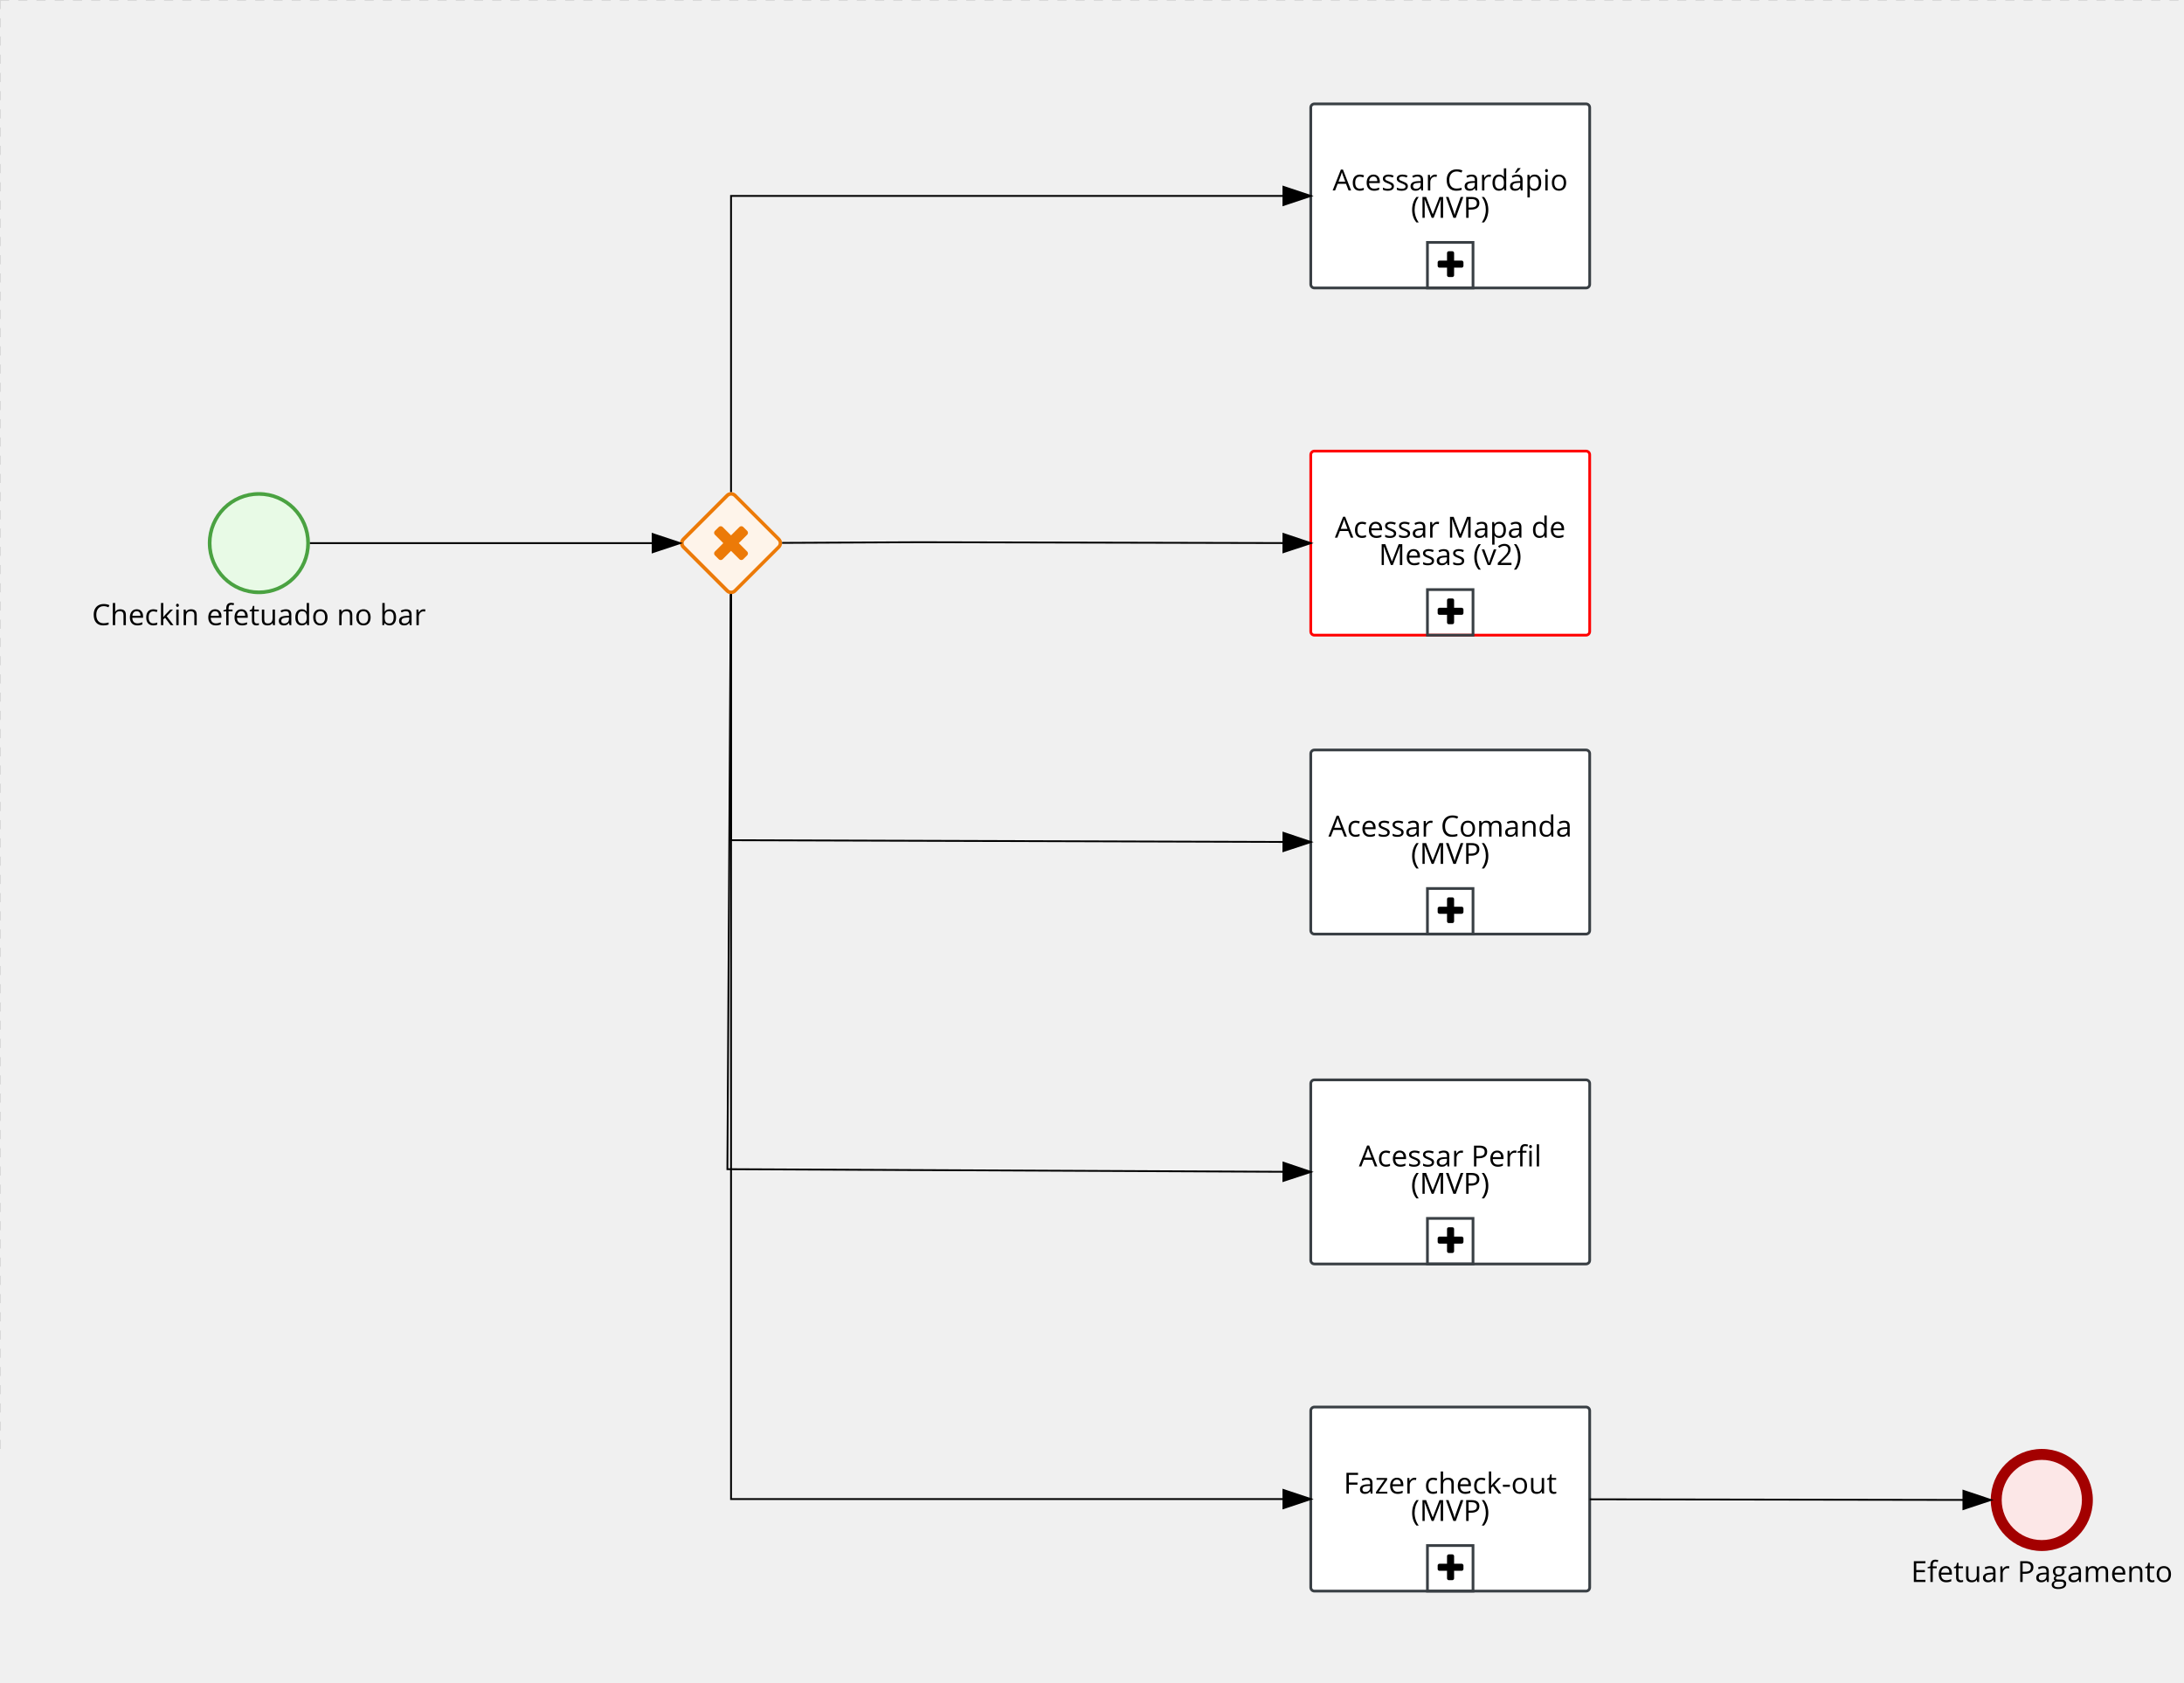
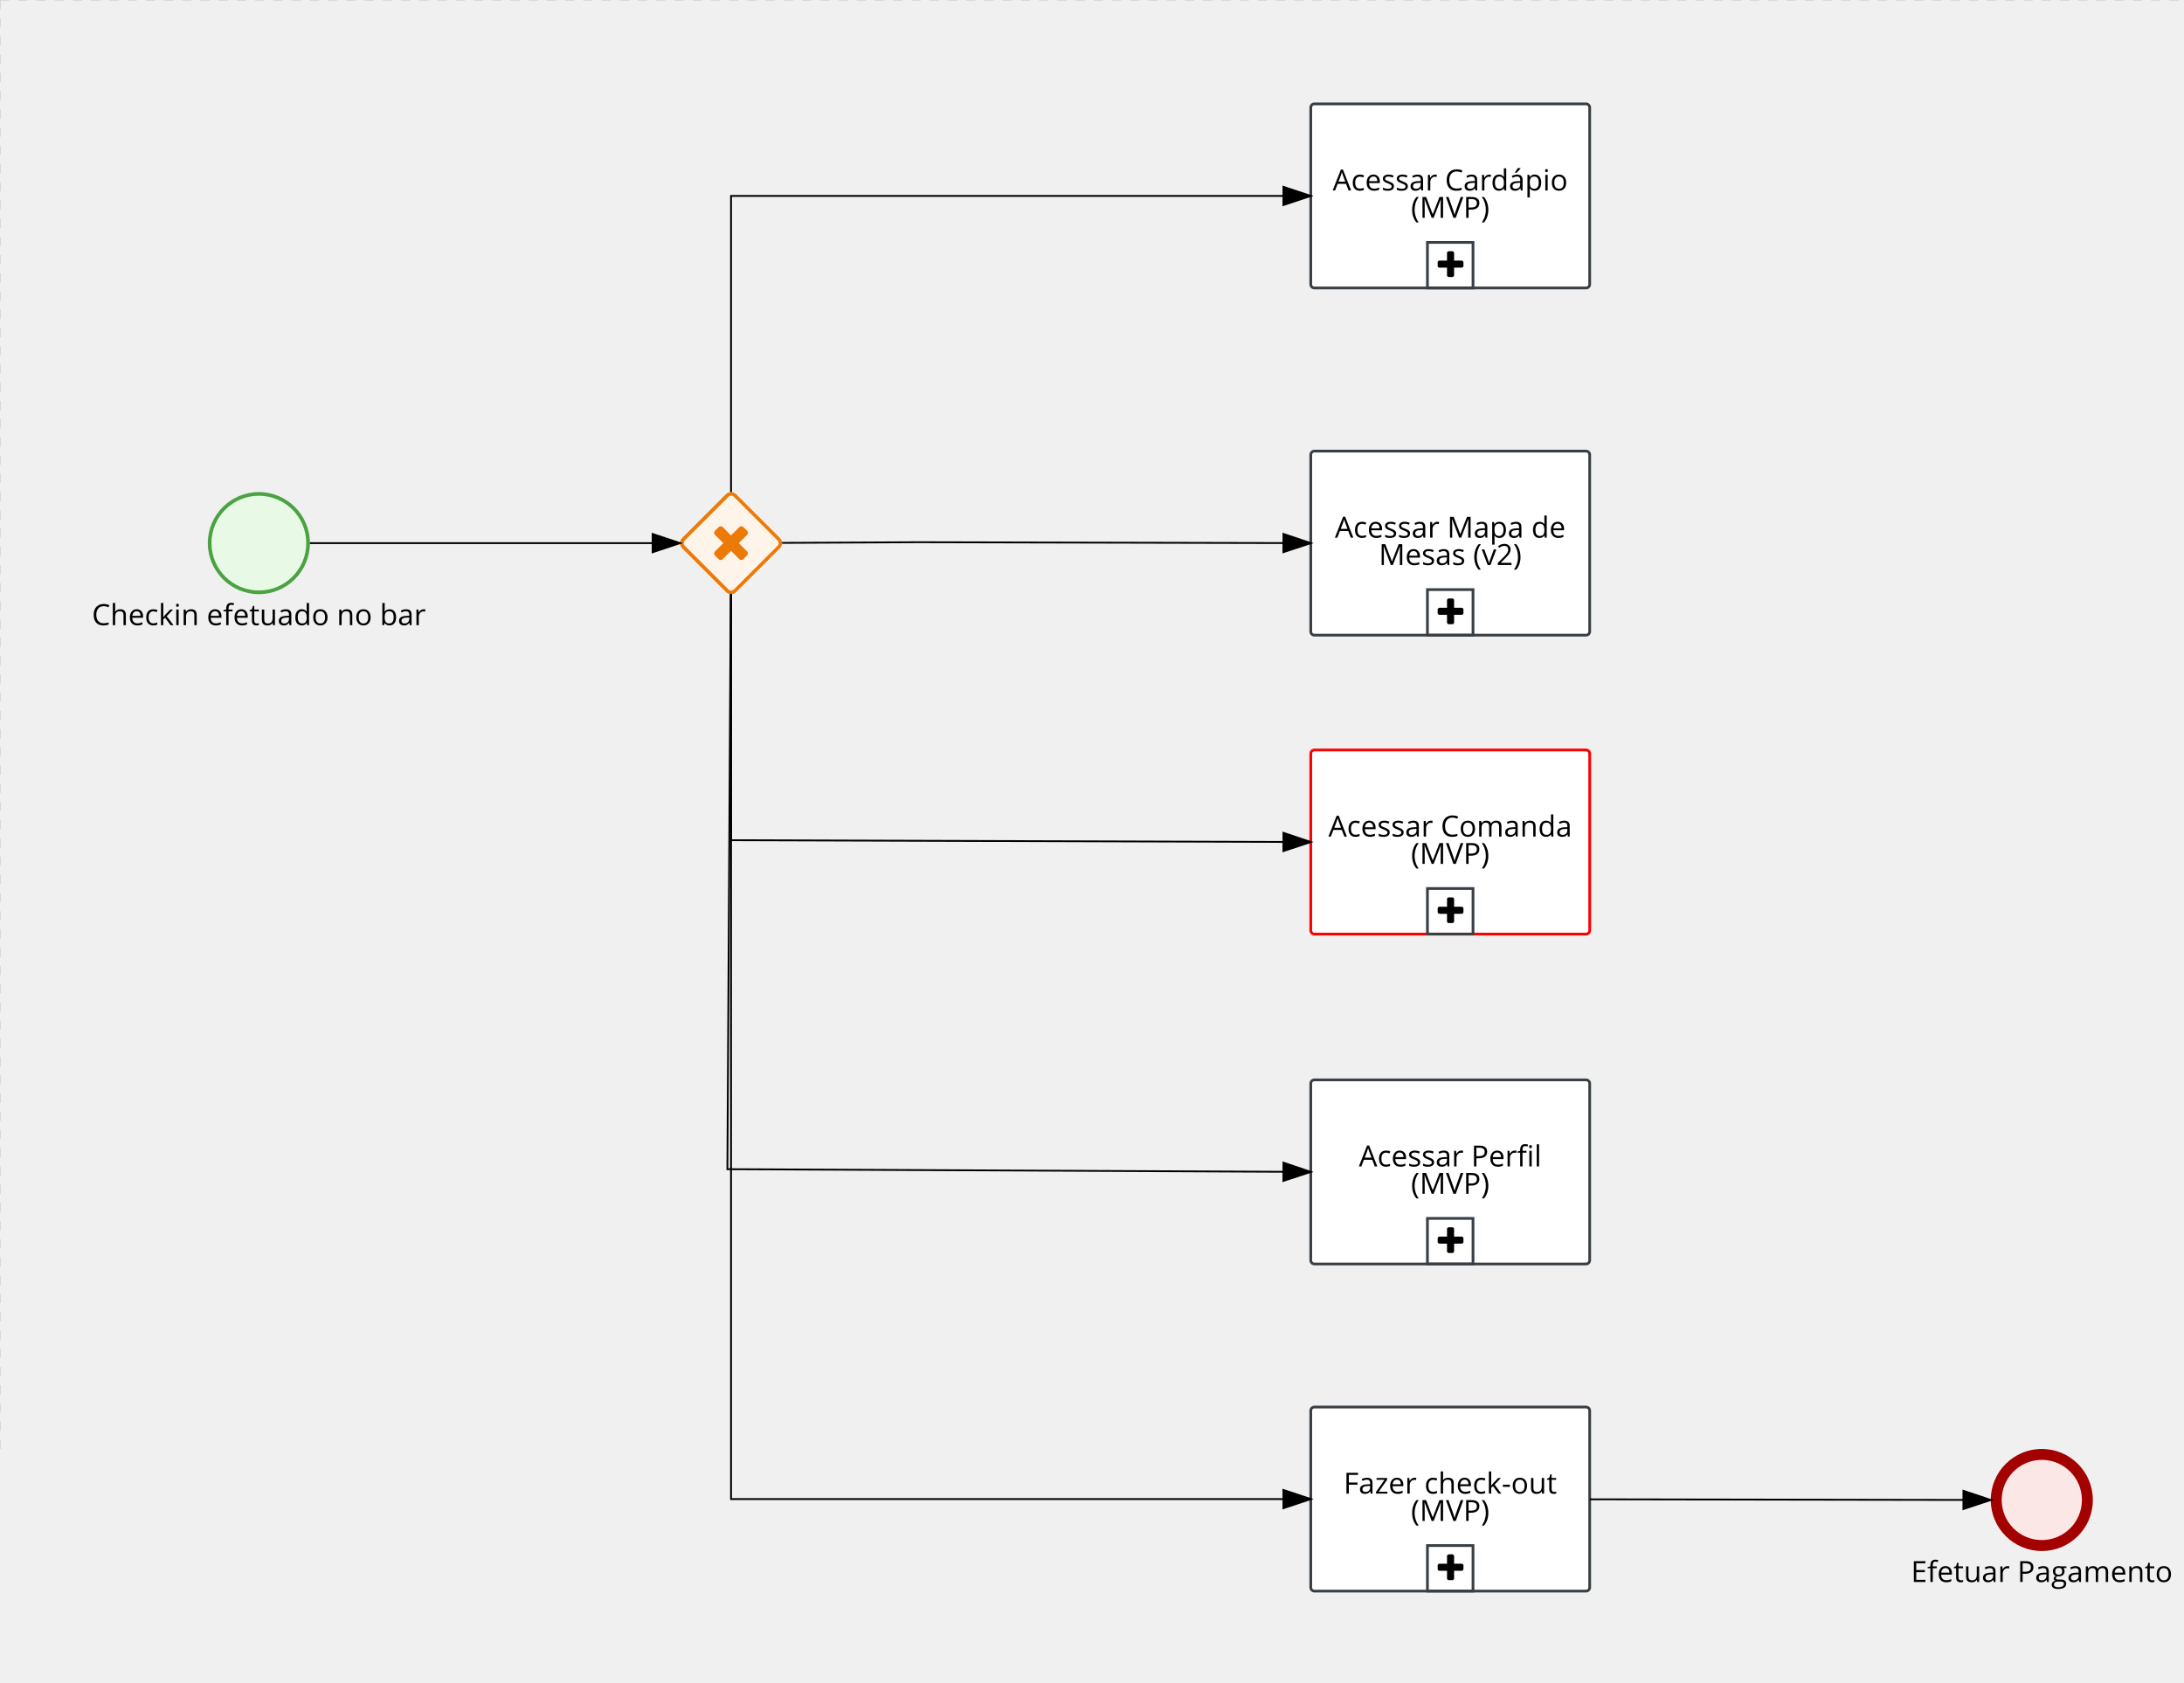
<svg xmlns="http://www.w3.org/2000/svg" version="1.1" width="1198" height="923" viewBox="0 0 1198 923">
  <defs />
  <g transform="matrix(1,0,0,1,0,0)">
    <g>
      <g>
        <g>
          <path fill="none" stroke="#d3d3d3" paint-order="fill stroke markers" d=" M 0 0 L 1200 0" stroke-miterlimit="10" stroke-opacity="0.8" stroke-dasharray="5" />
        </g>
        <g>
          <path fill="none" stroke="#d3d3d3" paint-order="fill stroke markers" d=" M 0 0 L 0 800" stroke-miterlimit="10" stroke-opacity="0.8" stroke-dasharray="5" />
        </g>
      </g>
      <g id="_AAAAF53C-BB59-44F5-B9AD-D8576BD6853A" bpmn2nodeid="_AAAAF53C-BB59-44F5-B9AD-D8576BD6853A" transform="matrix(1,0,0,1,373,270)">
        <g>
          <path fill="none" stroke="none" />
        </g>
        <g transform="matrix(0.125,0,0,0.125,0,0)">
          <g transform="matrix(1,0,0,1,0,0)">
            <path fill="#fef4ea" stroke="none" id="_AAAAF53C-BB59-44F5-B9AD-D8576BD6853A?shapeType=BACKGROUND" paint-order="stroke fill markers" d=" M 0 0 M 224.4 4.3 C 216.4 4.3 208.4 7.3 202.3 13.4 L 13.5 202.2 C 1.3 214.4 1.3 234.2 13.5 246.4 L 202.2 435.1 C 208.3 441.2 216.4 444.2 224.3 444.2 C 232.2 444.2 240.3 441.2 246.4 435.1 L 435.1 246.4 C 447.3 234.2 447.3 214.4 435.1 202.2 L 246.5 13.4 C 240.4 7.3 232.4 4.3 224.4 4.3 L 224.4 4.3 Z" />
          </g>
          <g>
            <g transform="matrix(1,0,0,1,0,0)">
              <g transform="matrix(1,0,0,1,0,0)">
                <path fill="#ec7a08" stroke="none" id="_AAAAF53C-BB59-44F5-B9AD-D8576BD6853A?shapeType=BORDER&amp;renderType=FILL" paint-order="stroke fill markers" d=" M 0 0 M 20.8 212.7 L 213.3 20.2 C 219.6 13.9 229.7 13.9 235.9 20.2 L 428.4 212.7 C 434.7 219 434.7 229.1 428.4 235.3 L 235.9 427.8 C 229.6 434.1 219.5 434.1 213.3 427.8 L 20.8 235.3 C 14.5 229.1 14.5 218.9 20.8 212.7 L 20.8 212.7 Z M 0 0 M 0 224 C 0 232.1 3.1 240.3 9.3 246.5 L 201.5 438.7 C 213.9 451.1 234.1 451.1 246.5 438.7 L 438.7 246.5 C 444.9 240.3 448 232.1 448 224 C 448 215.9 444.9 207.7 438.7 201.5 L 246.5 9.3 C 234.1 -3.1 213.9 -3.1 201.5 9.3 L 9.3 201.5 C 3.1 207.7 0 215.9 0 224 L 0 224 Z" />
              </g>
            </g>
          </g>
          <g>
            <g transform="matrix(1,0,0,1,0,0)">
              <g transform="matrix(1,0,0,1,0,0)">
                <path fill="#ec7a08" stroke="none" id="_AAAAF53C-BB59-44F5-B9AD-D8576BD6853Aundefined" paint-order="stroke fill markers" d=" M 0 0 M 298.2 269.2 C 298.2 272.6 297.1 275.3 294.7 277.7 L 277.7 294.7 C 275.3 297.1 272.6 298.2 269.2 298.2 C 265.8 298.2 263.1 297.1 260.7 294.7 L 224 258 L 187.2 294.8 C 184.8 297.2 182.1 298.3 178.7 298.3 C 175.3 298.3 172.6 297.2 170.2 294.8 L 153.2 277.8 C 150.8 275.4 149.7 272.7 149.7 269.3 C 149.7 265.9 150.8 263.2 153.2 260.8 L 190 224 L 153.2 187.2 C 150.8 184.8 149.7 182 149.7 178.7 C 149.7 175.3 150.8 172.5 153.2 170.2 L 170.2 153.2 C 172.6 150.8 175.3 149.7 178.7 149.7 C 182.1 149.7 184.8 150.8 187.2 153.2 L 224 190 L 260.8 153.2 C 263.2 150.8 265.9 149.7 269.3 149.7 C 272.7 149.7 275.4 150.8 277.8 153.2 L 294.8 170.2 C 297.2 172.5 298.3 175.3 298.3 178.7 C 298.3 182 297.2 184.8 294.8 187.2 L 258 224 L 294.8 260.8 C 297.1 263.1 298.2 265.9 298.2 269.2 Z" />
              </g>
            </g>
          </g>
        </g>
        <g transform="matrix(1,0,0,1,28,61)" />
      </g>
      <g id="_FD8CE81B-7AE4-4799-BE04-A8E7A1CAFEEF" bpmn2nodeid="_FD8CE81B-7AE4-4799-BE04-A8E7A1CAFEEF" transform="matrix(1,0,0,1,114,270)">
        <g>
          <path fill="none" stroke="none" />
        </g>
        <g transform="matrix(0.125,0,0,0.125,0,0)">
          <g transform="matrix(1,0,0,1,0,0)">
            <path fill="#e8fae6" stroke="none" id="_FD8CE81B-7AE4-4799-BE04-A8E7A1CAFEEF?shapeType=BACKGROUND" paint-order="stroke fill markers" d=" M 0 0 M 444 224 C 444 263.9 434.2 300.8 414.4 334.5 C 394.7 368.2 368 394.9 334.4 414.5 C 300.8 434.1 263.9 444 224 444 C 184.1 444 147.2 434.2 113.5 414.4 C 79.8 394.7 53.1 368 33.5 334.4 C 13.9 300.8 4 263.9 4 224 C 4 184.1 13.8 147.2 33.6 113.5 C 53.4 79.8 80.1 53.1 113.6 33.5 C 147.1 13.9 184.1 4 224 4 C 263.9 4 300.8 13.8 334.5 33.6 C 368.2 53.4 394.9 80.1 414.5 113.6 C 434.1 147.1 444 184.1 444 224 Z" />
          </g>
          <g>
            <g transform="matrix(1,0,0,1,0,0)">
              <g transform="matrix(1,0,0,1,0,0)">
                <path fill="#4aa241" stroke="none" id="_FD8CE81B-7AE4-4799-BE04-A8E7A1CAFEEF?shapeType=BORDER&amp;renderType=FILL" paint-order="stroke fill markers" d=" M 0 0 M 224 0 C 100.3 0 0 100.3 0 224 C 0 347.7 100.3 448 224 448 C 347.7 448 448 347.7 448 224 C 448 100.3 347.7 0 224 0 Z M 0 0 M 224 432 C 109.1 432 16 338.9 16 224 C 16 109.1 109.1 16 224 16 C 338.9 16 432 109.1 432 224 C 432 338.9 338.9 432 224 432 Z" />
              </g>
            </g>
          </g>
        </g>
        <g transform="matrix(1,0,0,1,-63.58594,61)">
          <text fill="#000000" stroke="none" font-family="Open Sans" font-size="12pt" font-style="normal" font-weight="normal" text-decoration="normal" x="91.586" y="12" text-anchor="middle" dominant-baseline="alphabetic">Checkin efetuado no bar</text>
        </g>
      </g>
      <g id="_8BE6383B-5AFC-42CD-B9C6-9F816086C1BF" bpmn2nodeid="_8BE6383B-5AFC-42CD-B9C6-9F816086C1BF">
        <g>
          <path fill="none" stroke="#000000" paint-order="fill stroke markers" d=" M 170 298 L 358 298" stroke-miterlimit="10" stroke-dasharray="" />
        </g>
        <g transform="matrix(1,0,0,1,170,298)" />
        <g transform="matrix(6.123233995736766e-17,1,-1,6.123233995736766e-17,373,293)">
          <path fill="#000000" stroke="#000000" paint-order="fill stroke markers" d=" M 10 15 L 0 15 L 5 0 Z" stroke-miterlimit="10" stroke-dasharray="" />
        </g>
        <g transform="matrix(1,0,0,1,171.5,288)" />
      </g>
      <g transform="matrix(1,0,0,1,373,270)" />
      <g transform="matrix(1,0,0,1,114,270)" />
      <g id="_9546F05F-90B7-4A88-BF82-5DB7C27C0029" bpmn2nodeid="_9546F05F-90B7-4A88-BF82-5DB7C27C0029" transform="matrix(1,0,0,1,719,247.5)">
        <g>
          <path fill="none" stroke="none" />
        </g>
        <g transform="matrix(1,0,0,1,0,0)">
          <path fill="#ffffff" stroke="none" id="_9546F05F-90B7-4A88-BF82-5DB7C27C0029?shapeType=BACKGROUND" paint-order="stroke fill markers" d=" M 2 0 L 151 0 L 151 0 A 2 2 0 0 1 153 2 L 153 99 L 153 99 A 2 2 0 0 1 151 101 L 2 101 L 2 101 A 2 2 0 0 1 0 99 L 0 2 L 0 2 A 2 2 0 0 1 2 0 Z" />
        </g>
        <g transform="matrix(1,0,0,1,0,0)">
-           <path fill="none" stroke="rgb(255,0,0)" id="_9546F05F-90B7-4A88-BF82-5DB7C27C0029?shapeType=BORDER&amp;renderType=STROKE" paint-order="fill stroke markers" d=" M 2 0 L 151 0 L 151 0 A 2 2 0 0 1 153 2 L 153 99 L 153 99 A 2 2 0 0 1 151 101 L 2 101 L 2 101 A 2 2 0 0 1 0 99 L 0 2 L 0 2 A 2 2 0 0 1 2 0 Z" stroke-miterlimit="10" stroke-width="1.5" stroke-dasharray="" />
+           <path fill="none" stroke="rgb(57,63,68)" id="_9546F05F-90B7-4A88-BF82-5DB7C27C0029?shapeType=BORDER&amp;renderType=STROKE" paint-order="fill stroke markers" d=" M 2 0 L 151 0 L 151 0 A 2 2 0 0 1 153 2 L 153 99 L 153 99 A 2 2 0 0 1 151 101 L 2 101 L 2 101 A 2 2 0 0 1 0 99 L 0 2 L 0 2 A 2 2 0 0 1 2 0 Z" stroke-miterlimit="10" stroke-width="1.5" stroke-dasharray="" />
        </g>
        <g transform="matrix(1,0,0,1,1,10)">
          <g transform="matrix(1,0,0,1,0,0)">
            <g transform="matrix(1,0,0,1,63,66)">
              <path fill="none" stroke="#393f44" id="_9546F05F-90B7-4A88-BF82-5DB7C27C0029undefined" paint-order="fill stroke markers" d=" M 0 0 L 25 0 L 25 25 L 0 25 L 0 0 Z Z" stroke-miterlimit="10" stroke-width="1.5" stroke-dasharray="" />
            </g>
            <g transform="matrix(0.04,0,0,0.04,68.64,69.6)">
              <path fill="#000000" stroke="#000000" id="_9546F05F-90B7-4A88-BF82-5DB7C27C0029undefined" paint-order="fill stroke markers" d=" M 0 0 M 352 184 L 352 232 C 352 238.7 349.7 244.3 345 249 C 340.3 253.7 334.7 256 328 256 L 224 256 L 224 360 C 224 366.7 221.7 372.3 217 377 C 212.3 381.7 206.7 384 200 384 L 152 384 C 145.3 384 139.7 381.7 135 377 C 130.3 372.3 128 366.7 128 360 L 128 256 L 24 256 C 17.3 256 11.7 253.7 7 249 C 2.3 244.3 0 238.7 0 232 L 0 184 C 0 177.3 2.3 171.7 7 167 C 11.7 162.3 17.3 160 24 160 L 128 160 L 128 56 C 128 49.3 130.3 43.7 135 39 C 139.7 34.3 145.3 32 152 32 L 200 32 C 206.7 32 212.3 34.3 217 39 C 221.7 43.7 224 49.3 224 56 L 224 160 L 328 160 C 334.7 160 340.3 162.3 345 167 C 349.7 171.7 352 177.3 352 184 Z" stroke-miterlimit="10" stroke-dasharray="" />
            </g>
          </g>
        </g>
        <g transform="matrix(1,0,0,1,12.82,10)">
          <g transform="matrix(1,0,0,1,0,0)">
            <g transform="matrix(1,0,0,1,63,66)">
              <path fill="none" stroke="none" />
            </g>
            <g transform="matrix(0.04,0,0,0.04,68.64,69.6)">
              <path fill="none" stroke="none" />
            </g>
            <g transform="matrix(0.04,0,0,0.04,40.32,71.04)">
              <path fill="none" stroke="none" />
            </g>
            <g transform="matrix(0.04,0,0,0.04,39.36,72)">
              <path fill="none" stroke="none" />
            </g>
          </g>
        </g>
        <g transform="matrix(1,0,0,1,11.14453,35.5)">
          <text fill="#000000" stroke="none" font-family="Open Sans" font-size="12pt" font-style="normal" font-weight="normal" text-decoration="normal" x="65.355" y="12" text-anchor="middle" dominant-baseline="alphabetic">Acessar Mapa de </text>
          <text fill="#000000" stroke="none" font-family="Open Sans" font-size="12pt" font-style="normal" font-weight="normal" text-decoration="normal" x="65.355" y="27" text-anchor="middle" dominant-baseline="alphabetic">      Mesas (v2)       </text>
        </g>
      </g>
      <g id="_F40AC0B1-7F41-4C80-ABD8-7185C5E87798" bpmn2nodeid="_F40AC0B1-7F41-4C80-ABD8-7185C5E87798" transform="matrix(1,0,0,1,0,0)">
        <g>
          <path fill="none" stroke="rgb(0,0,0)" paint-order="fill stroke markers" d=" M 429 297.864 L 504 297.5 L 704 297.965" stroke-miterlimit="10" stroke-dasharray="" />
        </g>
        <g transform="matrix(1,0,0,1,429,297.8641)" />
        <g transform="matrix(-0.002325575,0.9999973,-0.9999973,-0.002325575,719.0116,293)">
          <path fill="rgb(0,0,0)" stroke="rgb(0,0,0)" paint-order="fill stroke markers" d=" M 10 15 L 0 15 L 5 0 Z" stroke-miterlimit="10" stroke-dasharray="" />
        </g>
        <g transform="matrix(1,0,0,1,429.0485,287.6822)" />
      </g>
      <g transform="matrix(1,0,0,1,719,247.5)" />
      <g id="_70160578-3F24-46EB-A91E-6558BF1BAA74" bpmn2nodeid="_70160578-3F24-46EB-A91E-6558BF1BAA74" transform="matrix(1,0,0,1,719,411.5)">
        <g>
          <path fill="none" stroke="none" />
        </g>
        <g transform="matrix(1,0,0,1,0,0)">
          <path fill="#ffffff" stroke="none" id="_70160578-3F24-46EB-A91E-6558BF1BAA74?shapeType=BACKGROUND" paint-order="stroke fill markers" d=" M 2 0 L 151 0 L 151 0 A 2 2 0 0 1 153 2 L 153 99 L 153 99 A 2 2 0 0 1 151 101 L 2 101 L 2 101 A 2 2 0 0 1 0 99 L 0 2 L 0 2 A 2 2 0 0 1 2 0 Z" />
        </g>
        <g transform="matrix(1,0,0,1,0,0)">
-           <path fill="none" stroke="rgb(57,63,68)" id="_70160578-3F24-46EB-A91E-6558BF1BAA74?shapeType=BORDER&amp;renderType=STROKE" paint-order="fill stroke markers" d=" M 2 0 L 151 0 L 151 0 A 2 2 0 0 1 153 2 L 153 99 L 153 99 A 2 2 0 0 1 151 101 L 2 101 L 2 101 A 2 2 0 0 1 0 99 L 0 2 L 0 2 A 2 2 0 0 1 2 0 Z" stroke-miterlimit="10" stroke-width="1.5" stroke-dasharray="" />
+           <path fill="none" stroke="rgb(255,0,0)" id="_70160578-3F24-46EB-A91E-6558BF1BAA74?shapeType=BORDER&amp;renderType=STROKE" paint-order="fill stroke markers" d=" M 2 0 L 151 0 L 151 0 A 2 2 0 0 1 153 2 L 153 99 L 153 99 A 2 2 0 0 1 151 101 L 2 101 L 2 101 A 2 2 0 0 1 0 99 L 0 2 L 0 2 A 2 2 0 0 1 2 0 Z" stroke-miterlimit="10" stroke-width="1.5" stroke-dasharray="" />
        </g>
        <g transform="matrix(1,0,0,1,1,10)">
          <g transform="matrix(1,0,0,1,0,0)">
            <g transform="matrix(1,0,0,1,63,66)">
              <path fill="none" stroke="#393f44" id="_70160578-3F24-46EB-A91E-6558BF1BAA74undefined" paint-order="fill stroke markers" d=" M 0 0 L 25 0 L 25 25 L 0 25 L 0 0 Z Z" stroke-miterlimit="10" stroke-width="1.5" stroke-dasharray="" />
            </g>
            <g transform="matrix(0.04,0,0,0.04,68.64,69.6)">
              <path fill="#000000" stroke="#000000" id="_70160578-3F24-46EB-A91E-6558BF1BAA74undefined" paint-order="fill stroke markers" d=" M 0 0 M 352 184 L 352 232 C 352 238.7 349.7 244.3 345 249 C 340.3 253.7 334.7 256 328 256 L 224 256 L 224 360 C 224 366.7 221.7 372.3 217 377 C 212.3 381.7 206.7 384 200 384 L 152 384 C 145.3 384 139.7 381.7 135 377 C 130.3 372.3 128 366.7 128 360 L 128 256 L 24 256 C 17.3 256 11.7 253.7 7 249 C 2.3 244.3 0 238.7 0 232 L 0 184 C 0 177.3 2.3 171.7 7 167 C 11.7 162.3 17.3 160 24 160 L 128 160 L 128 56 C 128 49.3 130.3 43.7 135 39 C 139.7 34.3 145.3 32 152 32 L 200 32 C 206.7 32 212.3 34.3 217 39 C 221.7 43.7 224 49.3 224 56 L 224 160 L 328 160 C 334.7 160 340.3 162.3 345 167 C 349.7 171.7 352 177.3 352 184 Z" stroke-miterlimit="10" stroke-dasharray="" />
            </g>
          </g>
        </g>
        <g transform="matrix(1,0,0,1,12.82,10)">
          <g transform="matrix(1,0,0,1,0,0)">
            <g transform="matrix(1,0,0,1,63,66)">
              <path fill="none" stroke="none" />
            </g>
            <g transform="matrix(0.04,0,0,0.04,68.64,69.6)">
              <path fill="none" stroke="none" />
            </g>
            <g transform="matrix(0.04,0,0,0.04,40.32,71.04)">
              <path fill="none" stroke="none" />
            </g>
            <g transform="matrix(0.04,0,0,0.04,39.36,72)">
              <path fill="none" stroke="none" />
            </g>
          </g>
        </g>
        <g transform="matrix(1,0,0,1,7.605469,35.5)">
          <text fill="#000000" stroke="none" font-family="Open Sans" font-size="12pt" font-style="normal" font-weight="normal" text-decoration="normal" x="68.895" y="12" text-anchor="middle" dominant-baseline="alphabetic">Acessar Comanda </text>
          <text fill="#000000" stroke="none" font-family="Open Sans" font-size="12pt" font-style="normal" font-weight="normal" text-decoration="normal" x="68.895" y="27" text-anchor="middle" dominant-baseline="alphabetic">           (MVP)            </text>
        </g>
      </g>
      <g id="_1F522CD1-72B2-4462-A3C5-C10F0E2A4518" bpmn2nodeid="_1F522CD1-72B2-4462-A3C5-C10F0E2A4518" transform="matrix(1,0,0,1,0,0)">
        <g>
          <path fill="none" stroke="rgb(0,0,0)" paint-order="fill stroke markers" d=" M 401 326 L 401.001 461 L 704 461.953" stroke-miterlimit="10" stroke-dasharray="" />
        </g>
        <g transform="matrix(1,0,0,1,401.0002,326)" />
        <g transform="matrix(-0.003144649,0.9999951,-0.9999951,-0.003144649,719.0157,457)">
          <path fill="rgb(0,0,0)" stroke="rgb(0,0,0)" paint-order="fill stroke markers" d=" M 10 15 L 0 15 L 5 0 Z" stroke-miterlimit="10" stroke-dasharray="" />
        </g>
        <g transform="matrix(1,0,0,1,411.0002,393.4999)" />
      </g>
      <g transform="matrix(1,0,0,1,719,411.5)" />
      <g id="_3F6A889A-689A-4454-860B-9F98FF726375" bpmn2nodeid="_3F6A889A-689A-4454-860B-9F98FF726375" transform="matrix(1,0,0,1,719,57)">
        <g>
          <path fill="none" stroke="none" />
        </g>
        <g transform="matrix(1,0,0,1,0,0)">
          <path fill="#ffffff" stroke="none" id="_3F6A889A-689A-4454-860B-9F98FF726375?shapeType=BACKGROUND" paint-order="stroke fill markers" d=" M 2 0 L 151 0 L 151 0 A 2 2 0 0 1 153 2 L 153 99 L 153 99 A 2 2 0 0 1 151 101 L 2 101 L 2 101 A 2 2 0 0 1 0 99 L 0 2 L 0 2 A 2 2 0 0 1 2 0 Z" />
        </g>
        <g transform="matrix(1,0,0,1,0,0)">
          <path fill="none" stroke="rgb(57,63,68)" id="_3F6A889A-689A-4454-860B-9F98FF726375?shapeType=BORDER&amp;renderType=STROKE" paint-order="fill stroke markers" d=" M 2 0 L 151 0 L 151 0 A 2 2 0 0 1 153 2 L 153 99 L 153 99 A 2 2 0 0 1 151 101 L 2 101 L 2 101 A 2 2 0 0 1 0 99 L 0 2 L 0 2 A 2 2 0 0 1 2 0 Z" stroke-miterlimit="10" stroke-width="1.5" stroke-dasharray="" />
        </g>
        <g transform="matrix(1,0,0,1,1,10)">
          <g transform="matrix(1,0,0,1,0,0)">
            <g transform="matrix(1,0,0,1,63,66)">
              <path fill="none" stroke="#393f44" id="_3F6A889A-689A-4454-860B-9F98FF726375undefined" paint-order="fill stroke markers" d=" M 0 0 L 25 0 L 25 25 L 0 25 L 0 0 Z Z" stroke-miterlimit="10" stroke-width="1.5" stroke-dasharray="" />
            </g>
            <g transform="matrix(0.04,0,0,0.04,68.64,69.6)">
              <path fill="#000000" stroke="#000000" id="_3F6A889A-689A-4454-860B-9F98FF726375undefined" paint-order="fill stroke markers" d=" M 0 0 M 352 184 L 352 232 C 352 238.7 349.7 244.3 345 249 C 340.3 253.7 334.7 256 328 256 L 224 256 L 224 360 C 224 366.7 221.7 372.3 217 377 C 212.3 381.7 206.7 384 200 384 L 152 384 C 145.3 384 139.7 381.7 135 377 C 130.3 372.3 128 366.7 128 360 L 128 256 L 24 256 C 17.3 256 11.7 253.7 7 249 C 2.3 244.3 0 238.7 0 232 L 0 184 C 0 177.3 2.3 171.7 7 167 C 11.7 162.3 17.3 160 24 160 L 128 160 L 128 56 C 128 49.3 130.3 43.7 135 39 C 139.7 34.3 145.3 32 152 32 L 200 32 C 206.7 32 212.3 34.3 217 39 C 221.7 43.7 224 49.3 224 56 L 224 160 L 328 160 C 334.7 160 340.3 162.3 345 167 C 349.7 171.7 352 177.3 352 184 Z" stroke-miterlimit="10" stroke-dasharray="" />
            </g>
          </g>
        </g>
        <g transform="matrix(1,0,0,1,12.82,10)">
          <g transform="matrix(1,0,0,1,0,0)">
            <g transform="matrix(1,0,0,1,63,66)">
              <path fill="none" stroke="none" />
            </g>
            <g transform="matrix(0.04,0,0,0.04,68.64,69.6)">
              <path fill="none" stroke="none" />
            </g>
            <g transform="matrix(0.04,0,0,0.04,40.32,71.04)">
              <path fill="none" stroke="none" />
            </g>
            <g transform="matrix(0.04,0,0,0.04,39.36,72)">
              <path fill="none" stroke="none" />
            </g>
          </g>
        </g>
        <g transform="matrix(1,0,0,1,9.925781,35.5)">
          <text fill="#000000" stroke="none" font-family="Open Sans" font-size="12pt" font-style="normal" font-weight="normal" text-decoration="normal" x="66.574" y="12" text-anchor="middle" dominant-baseline="alphabetic">Acessar Cardápio </text>
          <text fill="#000000" stroke="none" font-family="Open Sans" font-size="12pt" font-style="normal" font-weight="normal" text-decoration="normal" x="66.574" y="27" text-anchor="middle" dominant-baseline="alphabetic">           (MVP)           </text>
        </g>
      </g>
      <g id="_E0938B8A-91BC-43DD-BD47-FB86B9FAB5A8" bpmn2nodeid="_E0938B8A-91BC-43DD-BD47-FB86B9FAB5A8">
        <g>
          <path fill="none" stroke="#000000" paint-order="fill stroke markers" d=" M 401 270 L 401 107.5 L 704 107.5" stroke-miterlimit="10" stroke-dasharray="" />
        </g>
        <g transform="matrix(1,0,0,1,401,270)" />
        <g transform="matrix(6.123233995736766e-17,1,-1,6.123233995736766e-17,719,102.5)">
          <path fill="#000000" stroke="#000000" paint-order="fill stroke markers" d=" M 10 15 L 0 15 L 5 0 Z" stroke-miterlimit="10" stroke-dasharray="" />
        </g>
        <g transform="matrix(1,0,0,1,411,188.75)" />
      </g>
      <g transform="matrix(1,0,0,1,719,57)" />
      <g id="_58BFC87E-C8F2-42B6-B629-20AA825D582F" bpmn2nodeid="_58BFC87E-C8F2-42B6-B629-20AA825D582F" transform="matrix(1,0,0,1,1092,795)">
        <g>
          <path fill="none" stroke="none" />
        </g>
        <g transform="matrix(0.125,0,0,0.125,0,0)">
          <g transform="matrix(1,0,0,1,0,0)">
            <path fill="#fce7e7" stroke="none" id="_58BFC87E-C8F2-42B6-B629-20AA825D582F?shapeType=BACKGROUND" paint-order="stroke fill markers" d=" M 0 0 M 444 224 C 444 263.9 434.2 300.8 414.4 334.5 C 394.7 368.2 368 394.9 334.4 414.5 C 300.8 434.1 263.9 444 224 444 C 184.1 444 147.2 434.2 113.5 414.4 C 79.8 394.7 53.1 368 33.5 334.4 C 13.9 300.8 4 263.9 4 224 C 4 184.1 13.8 147.2 33.6 113.5 C 53.4 79.8 80.1 53.1 113.6 33.5 C 147.1 13.9 184.1 4 224 4 C 263.9 4 300.8 13.8 334.5 33.6 C 368.2 53.4 394.9 80.1 414.5 113.6 C 434.1 147.1 444 184.1 444 224 Z" />
          </g>
          <g>
            <g transform="matrix(1,0,0,1,0,0)">
              <g transform="matrix(1,0,0,1,0,0)">
                <path fill="rgb(163,0,0)" stroke="none" id="_58BFC87E-C8F2-42B6-B629-20AA825D582F?shapeType=BORDER&amp;renderType=FILL" paint-order="stroke fill markers" d=" M 0 0 M 224 0 C 100.3 0 0 100.3 0 224 C 0 347.7 100.3 448 224 448 C 347.7 448 448 347.7 448 224 C 448 100.3 347.7 0 224 0 Z M 0 0 M 224 400 C 126.8 400 48 321.2 48 224 C 48 126.8 126.8 48 224 48 C 321.2 48 400 126.8 400 224 C 400 321.2 321.2 400 224 400 Z" />
              </g>
            </g>
          </g>
        </g>
        <g transform="matrix(1,0,0,1,-43.76953,61)">
          <text fill="#000000" stroke="none" font-family="Open Sans" font-size="12pt" font-style="normal" font-weight="normal" text-decoration="normal" x="71.77" y="12" text-anchor="middle" dominant-baseline="alphabetic">Efetuar Pagamento</text>
        </g>
      </g>
      <g id="_C7DBF009-88FA-42D1-84C8-96906A777629" bpmn2nodeid="_C7DBF009-88FA-42D1-84C8-96906A777629" transform="matrix(1,0,0,1,719,772)">
        <g>
          <path fill="none" stroke="none" />
        </g>
        <g transform="matrix(1,0,0,1,0,0)">
          <path fill="#ffffff" stroke="none" id="_C7DBF009-88FA-42D1-84C8-96906A777629?shapeType=BACKGROUND" paint-order="stroke fill markers" d=" M 2 0 L 151 0 L 151 0 A 2 2 0 0 1 153 2 L 153 99 L 153 99 A 2 2 0 0 1 151 101 L 2 101 L 2 101 A 2 2 0 0 1 0 99 L 0 2 L 0 2 A 2 2 0 0 1 2 0 Z" />
        </g>
        <g transform="matrix(1,0,0,1,0,0)">
          <path fill="none" stroke="rgb(57,63,68)" id="_C7DBF009-88FA-42D1-84C8-96906A777629?shapeType=BORDER&amp;renderType=STROKE" paint-order="fill stroke markers" d=" M 2 0 L 151 0 L 151 0 A 2 2 0 0 1 153 2 L 153 99 L 153 99 A 2 2 0 0 1 151 101 L 2 101 L 2 101 A 2 2 0 0 1 0 99 L 0 2 L 0 2 A 2 2 0 0 1 2 0 Z" stroke-miterlimit="10" stroke-width="1.5" stroke-dasharray="" />
        </g>
        <g transform="matrix(1,0,0,1,1,10)">
          <g transform="matrix(1,0,0,1,0,0)">
            <g transform="matrix(1,0,0,1,63,66)">
              <path fill="none" stroke="#393f44" id="_C7DBF009-88FA-42D1-84C8-96906A777629undefined" paint-order="fill stroke markers" d=" M 0 0 L 25 0 L 25 25 L 0 25 L 0 0 Z Z" stroke-miterlimit="10" stroke-width="1.5" stroke-dasharray="" />
            </g>
            <g transform="matrix(0.04,0,0,0.04,68.64,69.6)">
              <path fill="#000000" stroke="#000000" id="_C7DBF009-88FA-42D1-84C8-96906A777629undefined" paint-order="fill stroke markers" d=" M 0 0 M 352 184 L 352 232 C 352 238.7 349.7 244.3 345 249 C 340.3 253.7 334.7 256 328 256 L 224 256 L 224 360 C 224 366.7 221.7 372.3 217 377 C 212.3 381.7 206.7 384 200 384 L 152 384 C 145.3 384 139.7 381.7 135 377 C 130.3 372.3 128 366.7 128 360 L 128 256 L 24 256 C 17.3 256 11.7 253.7 7 249 C 2.3 244.3 0 238.7 0 232 L 0 184 C 0 177.3 2.3 171.7 7 167 C 11.7 162.3 17.3 160 24 160 L 128 160 L 128 56 C 128 49.3 130.3 43.7 135 39 C 139.7 34.3 145.3 32 152 32 L 200 32 C 206.7 32 212.3 34.3 217 39 C 221.7 43.7 224 49.3 224 56 L 224 160 L 328 160 C 334.7 160 340.3 162.3 345 167 C 349.7 171.7 352 177.3 352 184 Z" stroke-miterlimit="10" stroke-dasharray="" />
            </g>
          </g>
        </g>
        <g transform="matrix(1,0,0,1,12.82,10)">
          <g transform="matrix(1,0,0,1,0,0)">
            <g transform="matrix(1,0,0,1,63,66)">
              <path fill="none" stroke="none" />
            </g>
            <g transform="matrix(0.04,0,0,0.04,68.64,69.6)">
              <path fill="none" stroke="none" />
            </g>
            <g transform="matrix(0.04,0,0,0.04,40.32,71.04)">
              <path fill="none" stroke="none" />
            </g>
            <g transform="matrix(0.04,0,0,0.04,39.36,72)">
              <path fill="none" stroke="none" />
            </g>
          </g>
        </g>
        <g transform="matrix(1,0,0,1,15.91406,35.5)">
          <text fill="#000000" stroke="none" font-family="Open Sans" font-size="12pt" font-style="normal" font-weight="normal" text-decoration="normal" x="60.586" y="12" text-anchor="middle" dominant-baseline="alphabetic">Fazer check-out </text>
          <text fill="#000000" stroke="none" font-family="Open Sans" font-size="12pt" font-style="normal" font-weight="normal" text-decoration="normal" x="60.586" y="27" text-anchor="middle" dominant-baseline="alphabetic">         (MVP)          </text>
        </g>
      </g>
      <g id="_651DDC74-A61C-4280-8801-A09B7A39507B" bpmn2nodeid="_651DDC74-A61C-4280-8801-A09B7A39507B" transform="matrix(1,0,0,1,0,0)">
        <g>
          <path fill="none" stroke="rgb(0,0,0)" paint-order="fill stroke markers" d=" M 401 326 L 401 822.5 L 704 822.5" stroke-miterlimit="10" stroke-dasharray="" />
        </g>
        <g transform="matrix(1,0,0,1,401,326)" />
        <g transform="matrix(6.123233995736766e-17,1,-1,6.123233995736766e-17,719,817.5)">
          <path fill="rgb(0,0,0)" stroke="rgb(0,0,0)" paint-order="fill stroke markers" d=" M 10 15 L 0 15 L 5 0 Z" stroke-miterlimit="10" stroke-dasharray="" />
        </g>
        <g transform="matrix(1,0,0,1,411,574.25)" />
      </g>
      <g id="_202B7963-7E64-4A5B-A6B1-DE17482CEA35" bpmn2nodeid="_202B7963-7E64-4A5B-A6B1-DE17482CEA35" transform="matrix(1,0,0,1,0,0)">
        <g>
          <path fill="none" stroke="rgb(0,0,0)" paint-order="fill stroke markers" d=" M 872 822.629 L 1077 822.975" stroke-miterlimit="10" stroke-dasharray="" />
        </g>
        <g transform="matrix(1,0,0,1,872,822.629)" />
        <g transform="matrix(-0.001686338,0.9999986,-0.9999986,-0.001686338,1092.008,818)">
          <path fill="rgb(0,0,0)" stroke="rgb(0,0,0)" paint-order="fill stroke markers" d=" M 10 15 L 0 15 L 5 0 Z" stroke-miterlimit="10" stroke-dasharray="" />
        </g>
        <g transform="matrix(1,0,0,1,882.017,812.8145)" />
      </g>
      <g transform="matrix(1,0,0,1,1092,795)" />
      <g transform="matrix(1,0,0,1,719,772)" />
      <g id="_BFEA2036-FF5F-42D5-8E75-D9025BC2C30A" bpmn2nodeid="_BFEA2036-FF5F-42D5-8E75-D9025BC2C30A" transform="matrix(1,0,0,1,719,592.5)">
        <g>
          <path fill="none" stroke="none" />
        </g>
        <g transform="matrix(1,0,0,1,0,0)">
          <path fill="#ffffff" stroke="none" id="_BFEA2036-FF5F-42D5-8E75-D9025BC2C30A?shapeType=BACKGROUND" paint-order="stroke fill markers" d=" M 2 0 L 151 0 L 151 0 A 2 2 0 0 1 153 2 L 153 99 L 153 99 A 2 2 0 0 1 151 101 L 2 101 L 2 101 A 2 2 0 0 1 0 99 L 0 2 L 0 2 A 2 2 0 0 1 2 0 Z" />
        </g>
        <g transform="matrix(1,0,0,1,0,0)">
          <path fill="none" stroke="rgb(57,63,68)" id="_BFEA2036-FF5F-42D5-8E75-D9025BC2C30A?shapeType=BORDER&amp;renderType=STROKE" paint-order="fill stroke markers" d=" M 2 0 L 151 0 L 151 0 A 2 2 0 0 1 153 2 L 153 99 L 153 99 A 2 2 0 0 1 151 101 L 2 101 L 2 101 A 2 2 0 0 1 0 99 L 0 2 L 0 2 A 2 2 0 0 1 2 0 Z" stroke-miterlimit="10" stroke-width="1.5" stroke-dasharray="" />
        </g>
        <g transform="matrix(1,0,0,1,1,10)">
          <g transform="matrix(1,0,0,1,0,0)">
            <g transform="matrix(1,0,0,1,63,66)">
              <path fill="none" stroke="#393f44" id="_BFEA2036-FF5F-42D5-8E75-D9025BC2C30Aundefined" paint-order="fill stroke markers" d=" M 0 0 L 25 0 L 25 25 L 0 25 L 0 0 Z Z" stroke-miterlimit="10" stroke-width="1.5" stroke-dasharray="" />
            </g>
            <g transform="matrix(0.04,0,0,0.04,68.64,69.6)">
              <path fill="#000000" stroke="#000000" id="_BFEA2036-FF5F-42D5-8E75-D9025BC2C30Aundefined" paint-order="fill stroke markers" d=" M 0 0 M 352 184 L 352 232 C 352 238.7 349.7 244.3 345 249 C 340.3 253.7 334.7 256 328 256 L 224 256 L 224 360 C 224 366.7 221.7 372.3 217 377 C 212.3 381.7 206.7 384 200 384 L 152 384 C 145.3 384 139.7 381.7 135 377 C 130.3 372.3 128 366.7 128 360 L 128 256 L 24 256 C 17.3 256 11.7 253.7 7 249 C 2.3 244.3 0 238.7 0 232 L 0 184 C 0 177.3 2.3 171.7 7 167 C 11.7 162.3 17.3 160 24 160 L 128 160 L 128 56 C 128 49.3 130.3 43.7 135 39 C 139.7 34.3 145.3 32 152 32 L 200 32 C 206.7 32 212.3 34.3 217 39 C 221.7 43.7 224 49.3 224 56 L 224 160 L 328 160 C 334.7 160 340.3 162.3 345 167 C 349.7 171.7 352 177.3 352 184 Z" stroke-miterlimit="10" stroke-dasharray="" />
            </g>
          </g>
        </g>
        <g transform="matrix(1,0,0,1,12.82,10)">
          <g transform="matrix(1,0,0,1,0,0)">
            <g transform="matrix(1,0,0,1,63,66)">
              <path fill="none" stroke="none" />
            </g>
            <g transform="matrix(0.04,0,0,0.04,68.64,69.6)">
              <path fill="none" stroke="none" />
            </g>
            <g transform="matrix(0.04,0,0,0.04,40.32,71.04)">
              <path fill="none" stroke="none" />
            </g>
            <g transform="matrix(0.04,0,0,0.04,39.36,72)">
              <path fill="none" stroke="none" />
            </g>
          </g>
        </g>
        <g transform="matrix(1,0,0,1,24.30859,35.5)">
          <text fill="#000000" stroke="none" font-family="Open Sans" font-size="12pt" font-style="normal" font-weight="normal" text-decoration="normal" x="52.191" y="12" text-anchor="middle" dominant-baseline="alphabetic">Acessar Perfil </text>
          <text fill="#000000" stroke="none" font-family="Open Sans" font-size="12pt" font-style="normal" font-weight="normal" text-decoration="normal" x="52.191" y="27" text-anchor="middle" dominant-baseline="alphabetic">       (MVP)        </text>
        </g>
      </g>
      <g id="_AB501514-3845-4FA5-8917-264C90F82822" bpmn2nodeid="_AB501514-3845-4FA5-8917-264C90F82822" transform="matrix(1,0,0,1,0,0)">
        <g>
          <path fill="none" stroke="rgb(0,0,0)" paint-order="fill stroke markers" d=" M 400.837 326 L 399 641.5 L 704 642.93" stroke-miterlimit="10" stroke-dasharray="" />
        </g>
        <g transform="matrix(1,0,0,1,400.837,326)" />
        <g transform="matrix(-0.004687449,0.999989,-0.999989,-0.004687449,719.0234,638.0001)">
          <path fill="rgb(0,0,0)" stroke="rgb(0,0,0)" paint-order="fill stroke markers" d=" M 10 15 L 0 15 L 5 0 Z" stroke-miterlimit="10" stroke-dasharray="" />
        </g>
        <g transform="matrix(1,0,0,1,409.3361,483.6918)" />
      </g>
      <g transform="matrix(1,0,0,1,719,592.5)" />
    </g>
  </g>
</svg>
